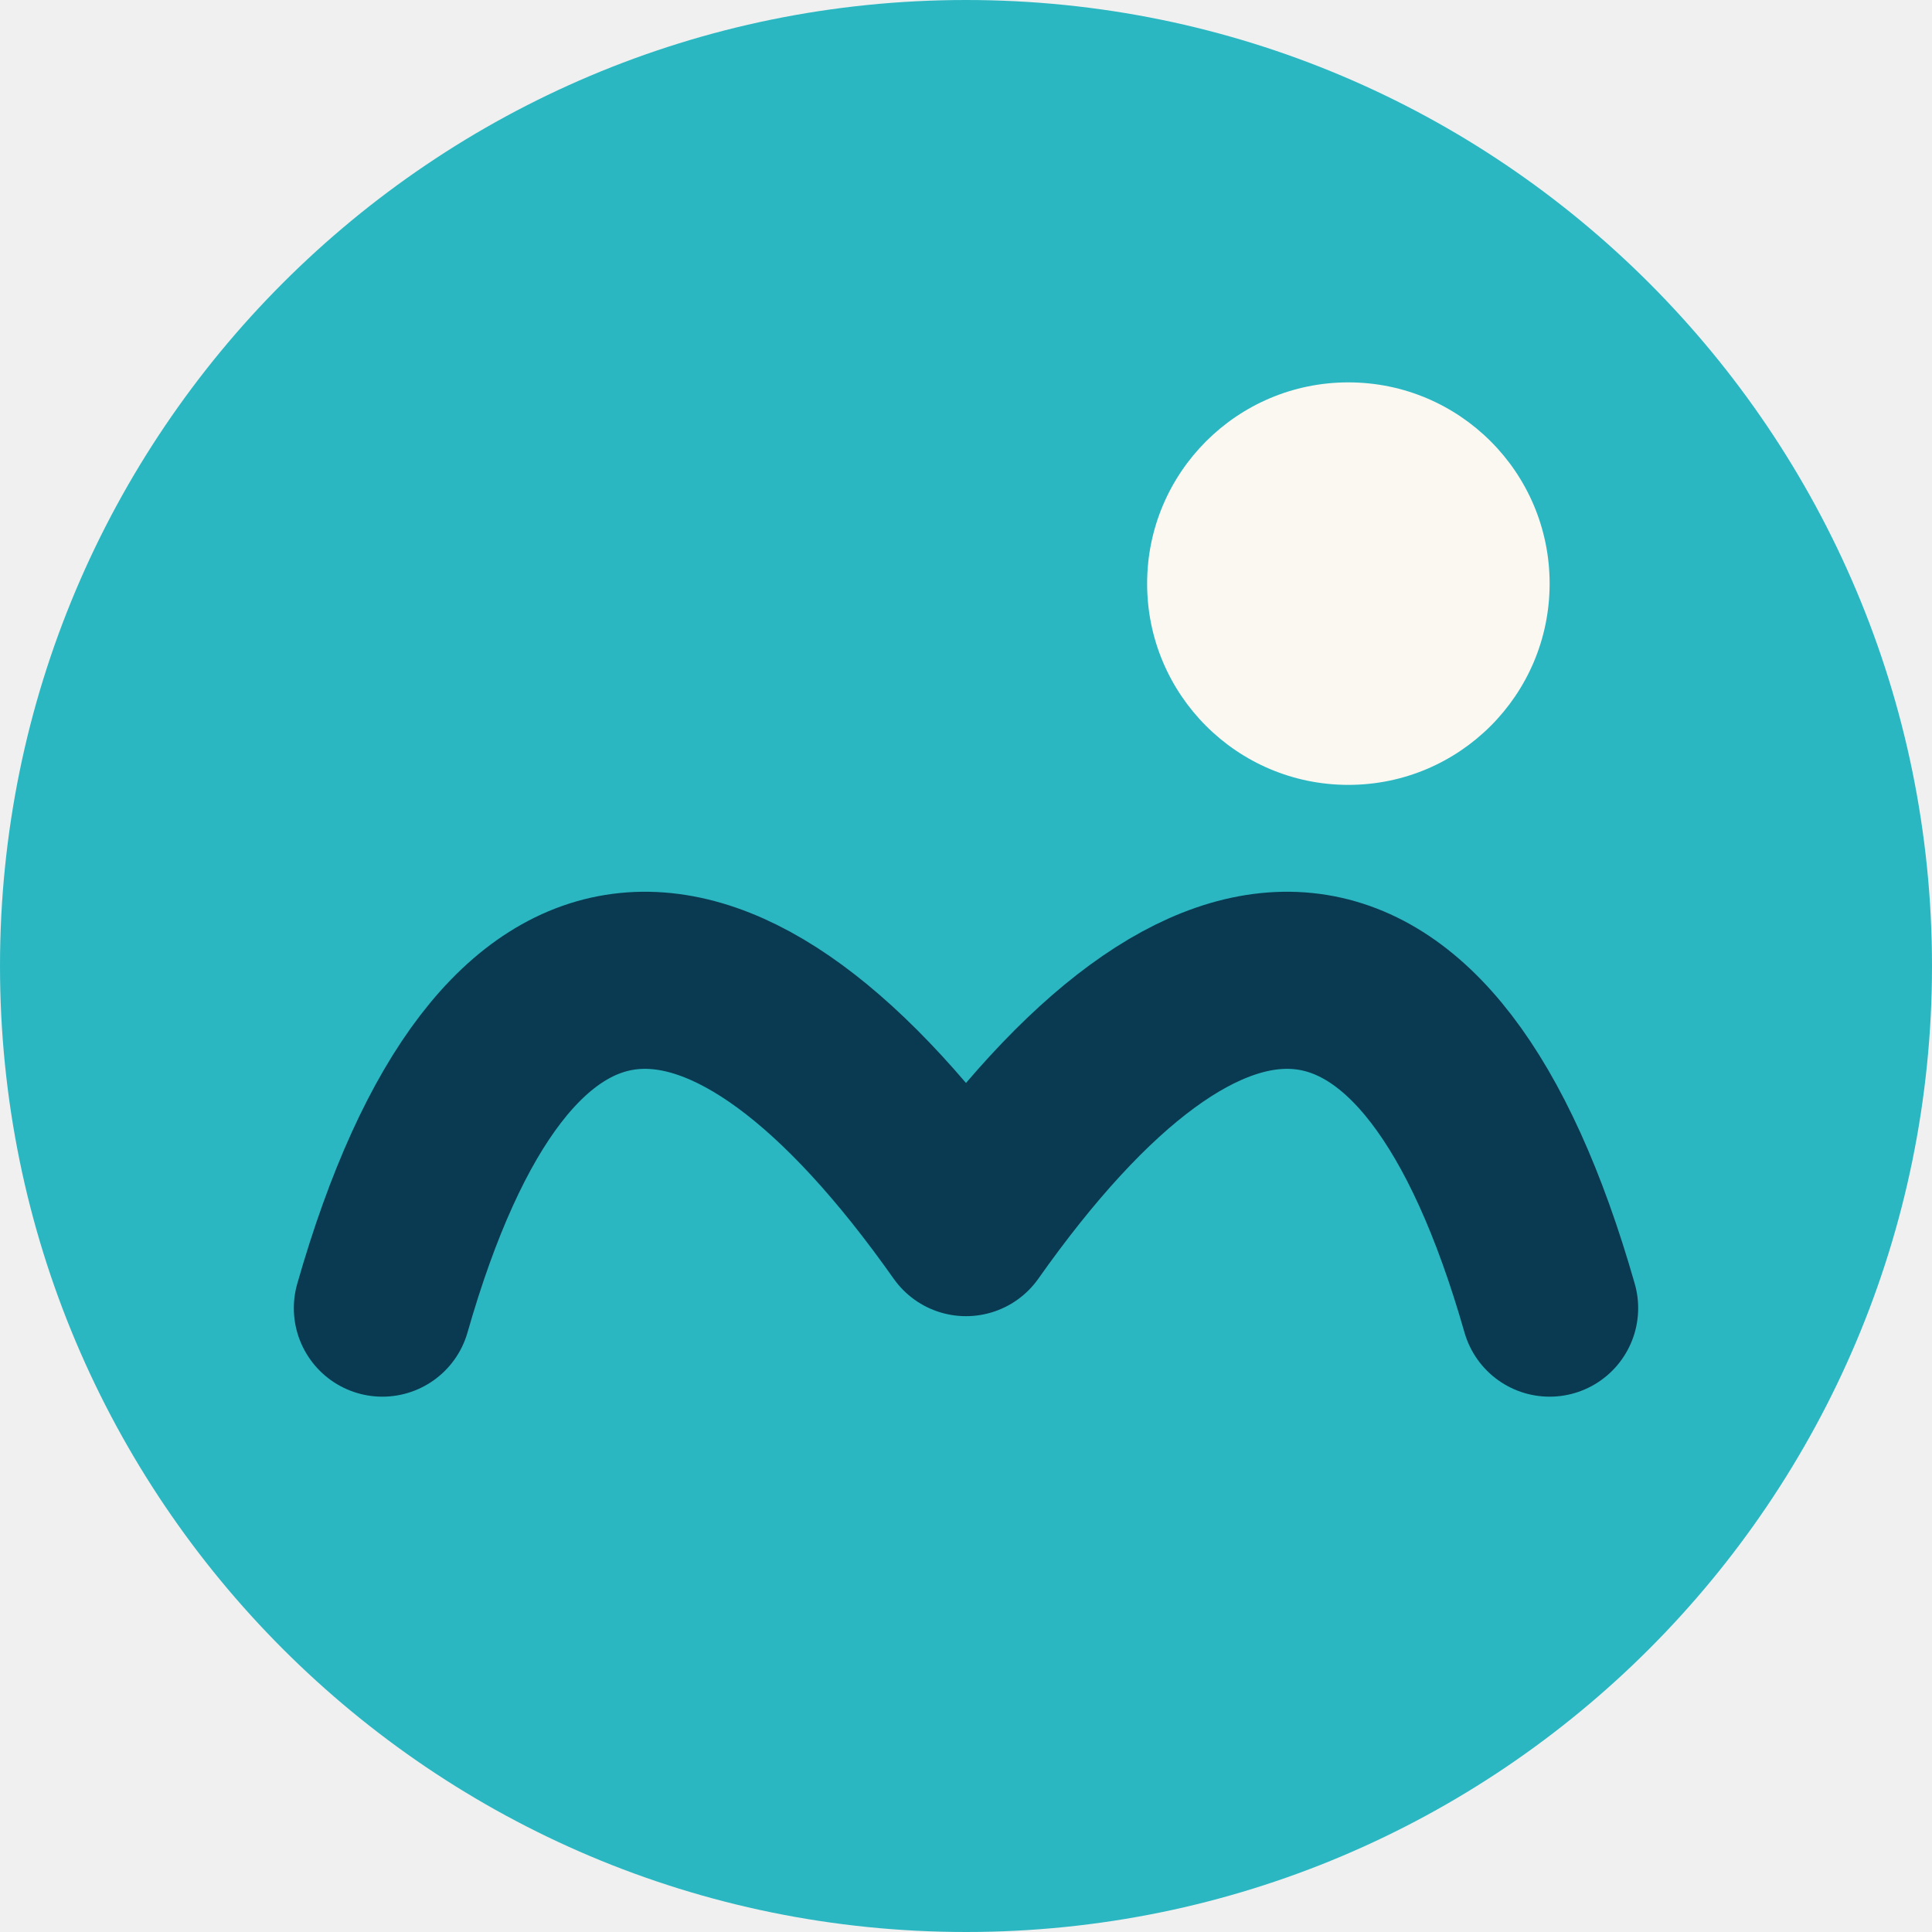
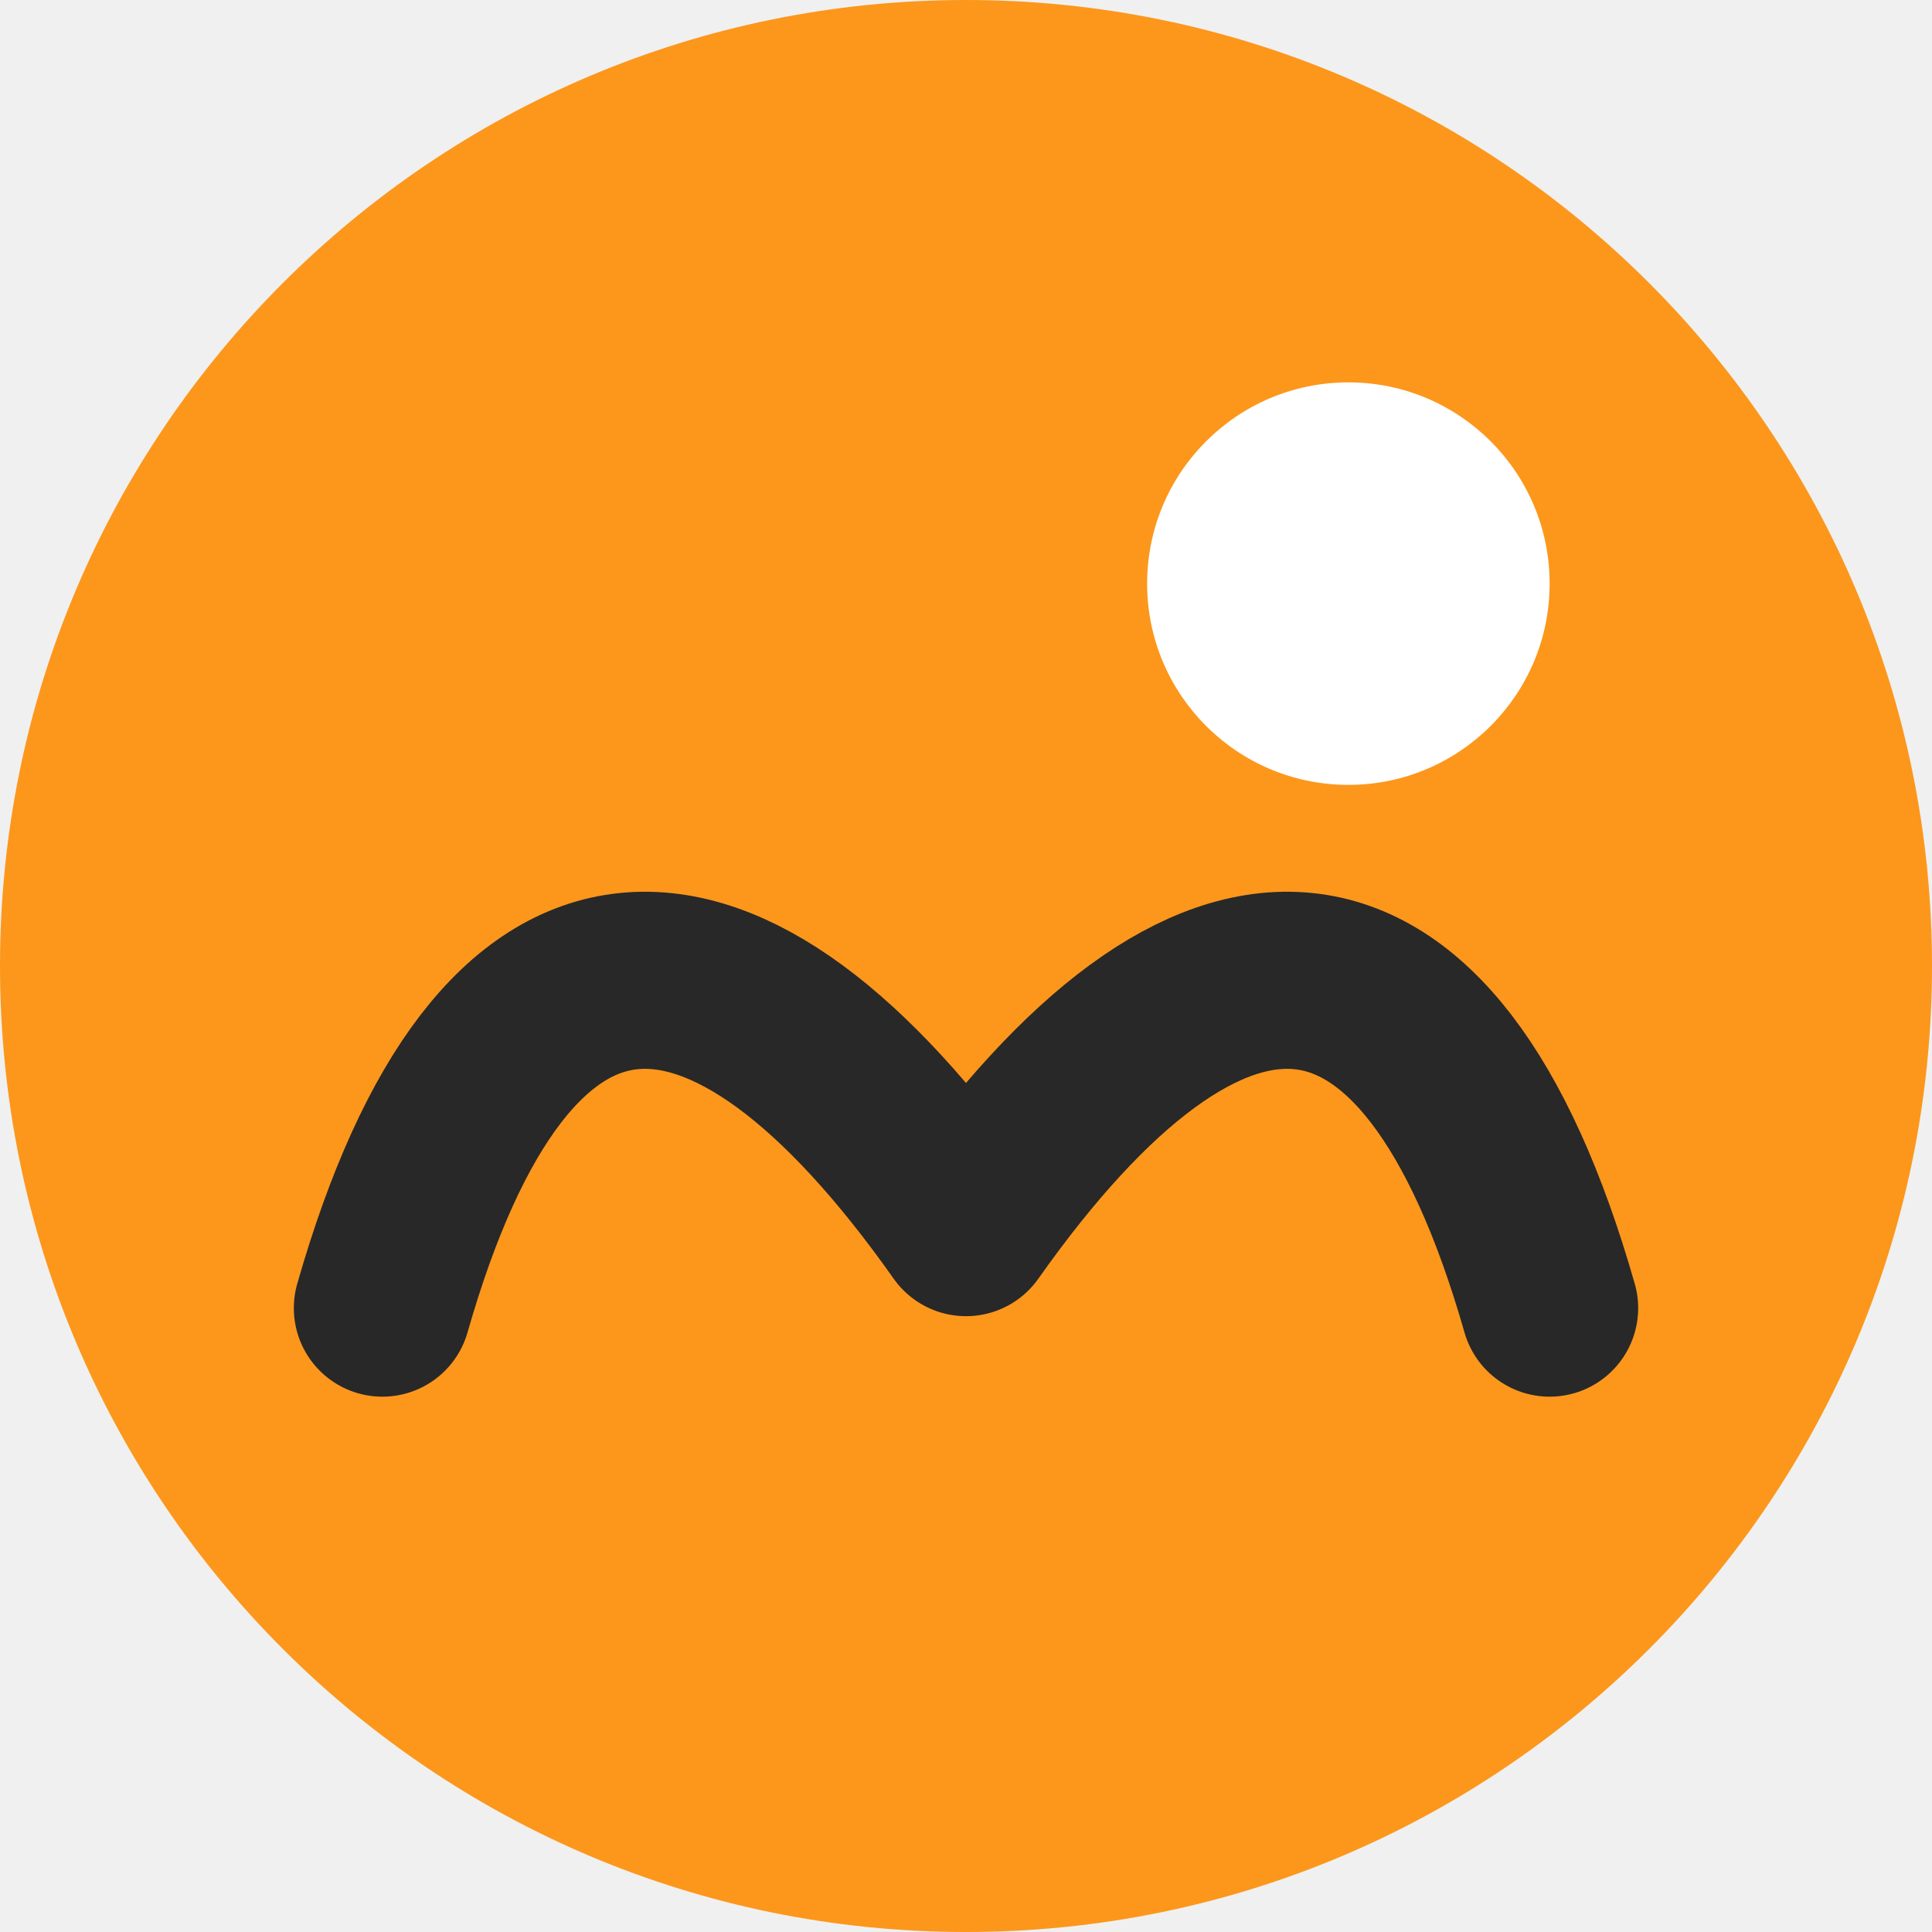
<svg xmlns="http://www.w3.org/2000/svg" viewBox="0 0 48 48">
-   <circle cx="24" cy="24" r="24" fill="#2BB7C2" />
-   <circle cx="33.5" cy="14.5" r="5" fill="#FBF8F2" />
-   <path d="M9.5 32.5C12.5 22 18 22 24 30.5C30 22 35.5 22 38.5 32.5" fill="none" stroke="#0A3A51" stroke-width="4.4" stroke-linecap="round" stroke-linejoin="round" />
+   <circle cx="24" cy="24" r="24" fill="#FC971C" />
+   <circle cx="33.5" cy="14.5" r="5" fill="#FFFFFF" />
+   <path d="M9.5 32.5C12.5 22 18 22 24 30.5C30 22 35.5 22 38.5 32.5" fill="none" stroke="#282828" stroke-width="4.4" stroke-linecap="round" stroke-linejoin="round" />
</svg>
